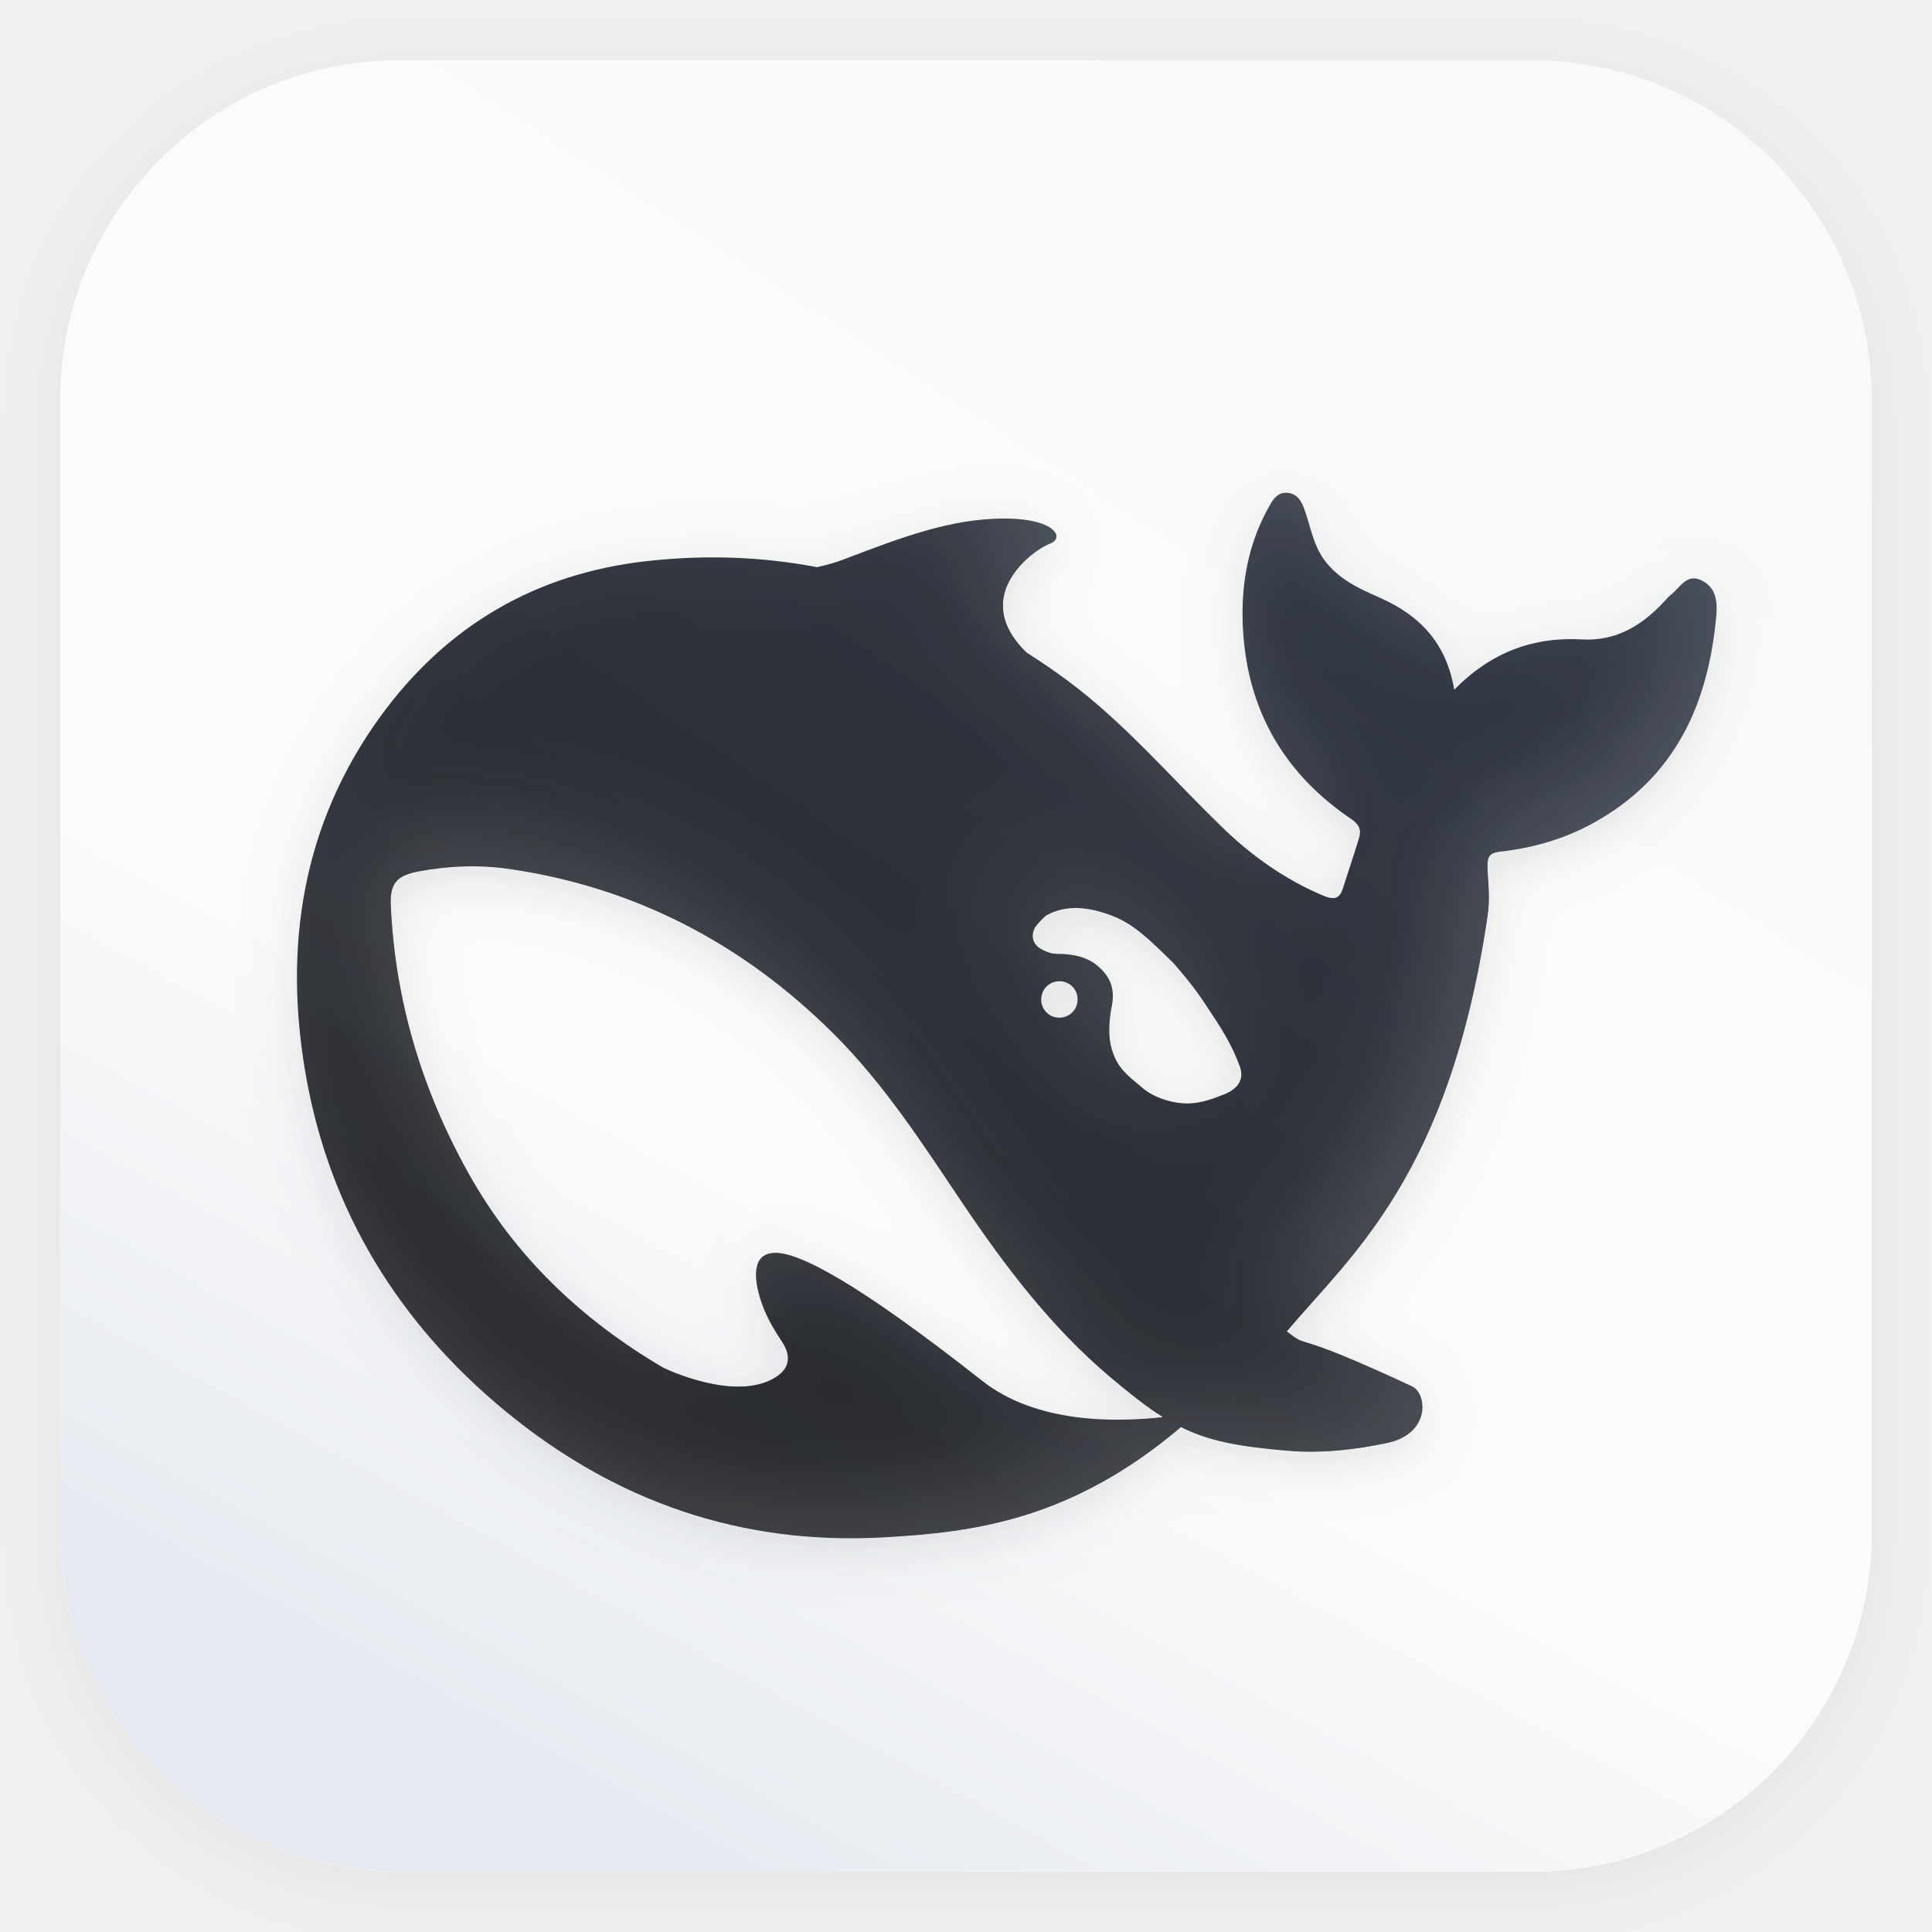
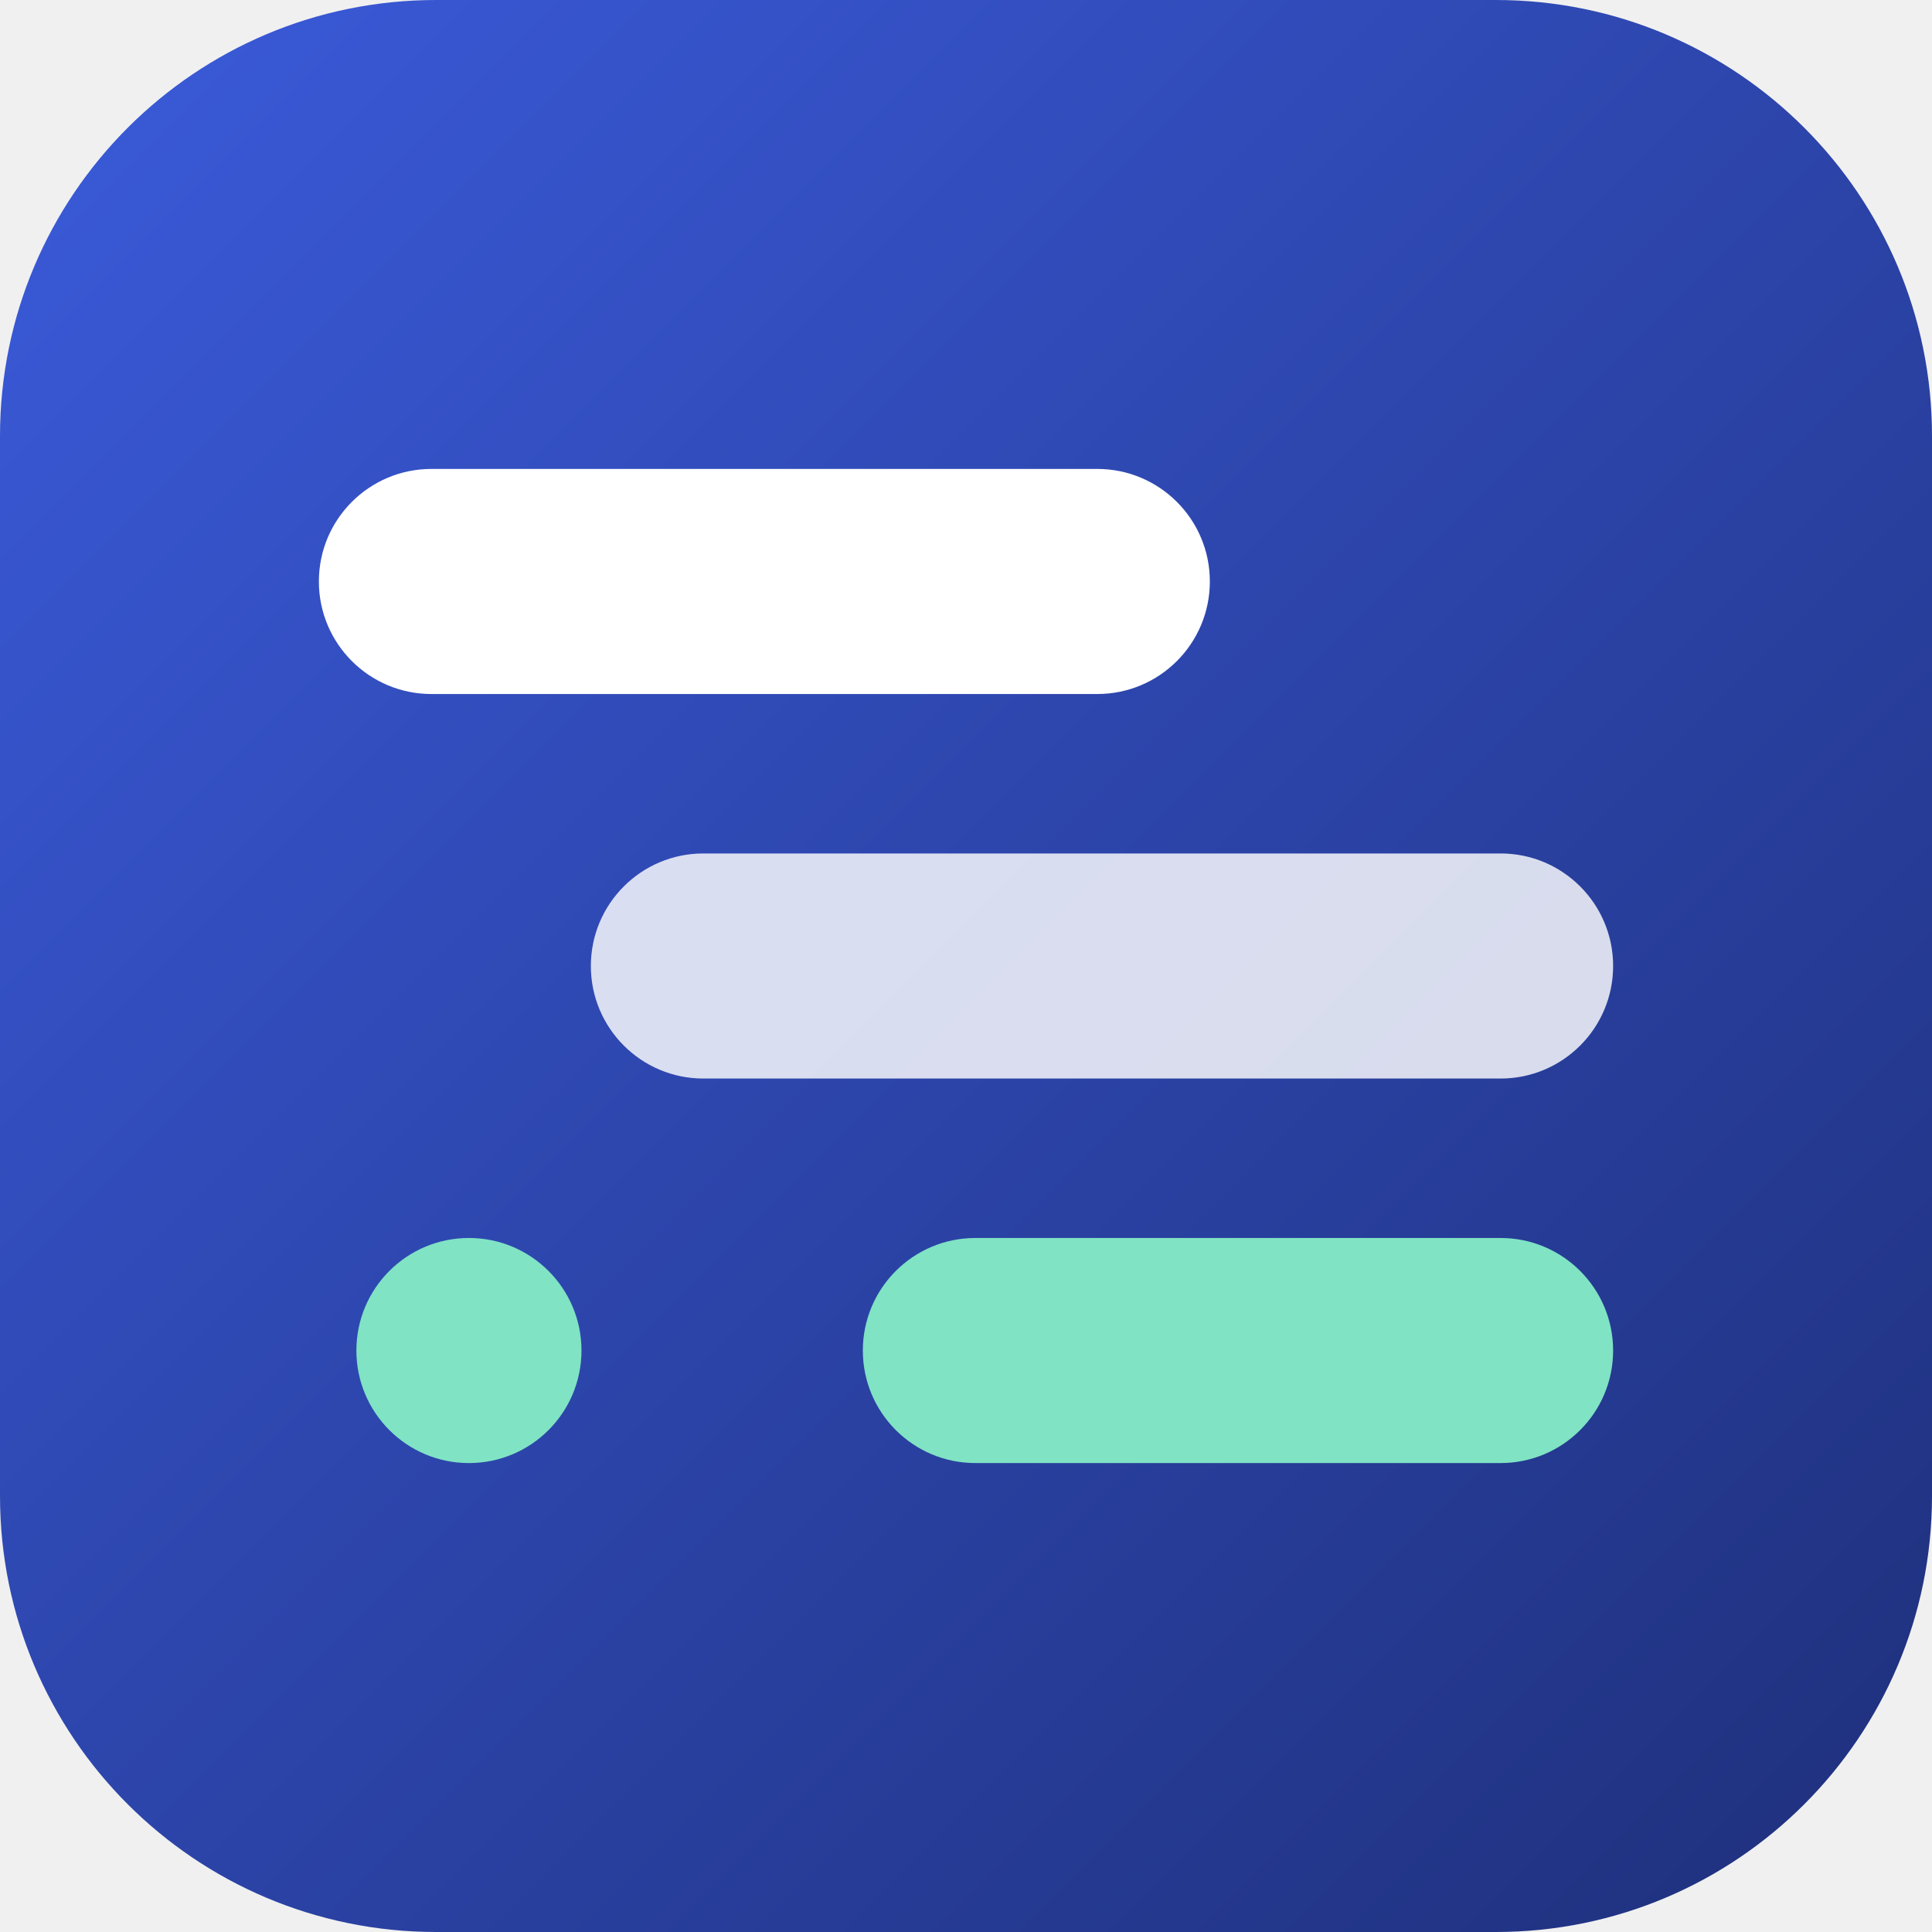
- <svg xmlns="http://www.w3.org/2000/svg" width="1024" height="1024" viewBox="0 0 1024 1024" fill="none">
-   <g transform="translate(32 32) scale(0.9375) translate(-40 -32)">
-     <g filter="url(#filter0_d_1637_371)">
-       <rect rx="192" width="1024" height="1024" transform="translate(40 32)" fill="#FBFBFB" />
-       <rect rx="192" width="1024" height="1024" transform="translate(40 32)" fill="url(#paint0_linear_1637_371)" fill-opacity="0.4" />
-       <rect rx="192" width="1024" height="1024" transform="translate(40 32)" fill="url(#paint1_linear_1637_371)" fill-opacity="0.8" />
-       <g id="tray-glyph" filter="url(#filter1_ddi_1637_371)">
-         <path d="M968.002 326.025C959.5 321.85 955.842 329.804 950.865 333.835C949.162 335.143 947.722 336.834 946.283 338.393C933.859 351.673 919.336 360.407 900.376 359.363C872.649 357.804 848.963 366.525 828.035 387.759C823.586 361.583 808.812 345.951 786.313 335.936C774.536 330.729 762.64 325.51 754.401 314.186C748.645 306.112 747.074 297.127 744.195 288.274C742.36 282.936 740.538 277.465 734.385 276.554C727.718 275.51 725.103 281.112 722.476 285.803C712.006 304.95 707.952 326.039 708.349 347.405C709.26 395.463 729.54 433.742 769.823 460.962C774.404 464.094 775.579 467.212 774.14 471.771C771.394 481.153 768.119 490.257 765.241 499.639C763.406 505.624 760.66 506.933 754.256 504.329C732.154 495.08 713.049 481.417 696.175 464.874C667.524 437.138 641.633 406.536 609.325 382.566C601.733 376.964 594.154 371.758 586.298 366.802C553.33 334.773 590.616 308.464 599.251 305.333C608.282 302.082 602.393 290.877 573.214 291.009C544.048 291.141 517.364 300.906 483.353 313.935C478.389 315.891 473.147 317.318 467.786 318.494C436.917 312.64 404.873 311.332 371.377 315.111C308.332 322.141 257.975 351.964 220.953 402.876C176.471 464.081 166.014 533.624 178.835 606.153C192.302 682.594 231.291 745.887 291.194 795.372C353.328 846.68 424.876 871.813 506.498 866.99C556.076 864.122 611.279 857.489 673.532 804.74C689.23 812.55 705.708 815.681 733.052 818.02C754.111 819.976 774.391 816.976 790.076 813.726C814.674 808.519 812.971 785.726 804.072 781.564C731.995 747.962 747.826 761.638 733.435 750.565C770.06 707.198 825.263 662.139 846.85 516.156C848.553 504.567 847.114 497.273 846.85 487.892C846.718 482.157 848.025 479.95 854.574 479.303C872.623 477.215 890.156 472.273 906.238 463.42C952.938 437.892 971.765 395.965 976.215 345.7C976.875 338.01 976.083 330.069 967.976 326.039L968.002 326.025ZM561.067 778.432C491.222 723.477 457.343 705.374 443.347 706.154C430.263 706.933 432.626 721.918 435.505 731.682C438.515 741.315 442.436 747.962 447.929 756.418C451.718 762.021 454.346 770.345 444.14 776.609C421.641 790.549 382.533 771.918 380.698 771.006C335.174 744.182 297.109 708.757 270.293 660.316C244.389 613.698 229.35 563.685 226.868 510.302C226.208 497.406 230.01 492.847 242.831 490.508C259.704 487.376 277.106 486.729 293.98 489.2C365.264 499.625 425.959 531.523 476.844 582.052C505.878 610.831 527.861 645.213 550.491 678.815C574.561 714.492 600.452 748.49 633.42 776.358C645.066 786.122 654.348 793.548 663.247 799.019C636.431 802.018 591.698 802.666 561.08 778.445L561.067 778.432ZM594.55 562.905C594.55 557.171 599.132 552.625 604.888 552.625C606.195 552.625 607.371 552.876 608.414 553.273C609.853 553.801 611.16 554.581 612.203 555.744C614.038 557.567 615.081 560.17 615.081 562.905C615.081 568.64 610.5 573.185 604.743 573.185C598.987 573.185 594.537 568.627 594.537 562.905H594.55ZM698.539 616.301C691.871 619.037 685.19 621.375 678.787 621.64C668.845 622.155 657.992 618.125 652.103 613.17C642.953 605.479 636.404 601.185 633.658 587.773C632.483 582.039 633.13 573.185 634.186 568.111C636.536 557.171 633.922 550.141 626.212 543.759C619.927 538.553 611.952 537.112 603.185 537.112C599.911 537.112 596.914 535.685 594.682 534.509C591.025 532.686 588.015 528.127 590.893 522.525C591.804 520.701 596.254 516.275 597.297 515.495C609.206 508.716 622.937 510.936 635.625 516.01C647.403 520.833 656.288 529.686 669.109 542.186C682.193 557.289 684.543 561.465 692.003 572.789C697.892 581.642 703.252 590.759 706.909 601.185C709.128 607.699 706.249 613.038 698.539 616.288V616.301Z" fill="url(#paint2_linear_1637_371)" fill-opacity="0.9" />
-       </g>
-     </g>
-   </g>
+ <svg xmlns="http://www.w3.org/2000/svg" width="1024" height="1024" viewBox="100 100 824 824">
  <defs>
-     <filter id="filter0_d_1637_371" x="-8" y="-16" width="1120" height="1120" filterUnits="userSpaceOnUse" color-interpolation-filters="sRGB">
-       <feFlood flood-opacity="0" result="BackgroundImageFix" />
-       <feColorMatrix in="SourceAlpha" type="matrix" values="0 0 0 0 0 0 0 0 0 0 0 0 0 0 0 0 0 0 127 0" result="hardAlpha" />
-       <feOffset dy="8" />
-       <feGaussianBlur stdDeviation="20" />
-       <feComposite in2="hardAlpha" operator="out" />
-       <feColorMatrix type="matrix" values="0 0 0 0 0 0 0 0 0 0 0 0 0 0 0 0 0 0 0.05 0" />
-       <feBlend mode="normal" in2="BackgroundImageFix" result="effect1_dropShadow_1637_371" />
-       <feBlend mode="normal" in="BackgroundImageFix" in2="effect1_dropShadow_1637_371" result="BackgroundImageFix" />
-       <feBlend mode="normal" in="SourceGraphic" in2="BackgroundImageFix" result="shape" />
-     </filter>
-     <filter id="filter1_ddi_1637_371" x="133.744" y="240.427" width="882.652" height="671.147" filterUnits="userSpaceOnUse" color-interpolation-filters="sRGB">
-       <feFlood flood-opacity="0" result="BackgroundImageFix" />
-       <feColorMatrix in="SourceAlpha" type="matrix" values="0 0 0 0 0 0 0 0 0 0 0 0 0 0 0 0 0 0 127 0" result="hardAlpha" />
-       <feOffset dy="4" />
-       <feGaussianBlur stdDeviation="20" />
-       <feComposite in2="hardAlpha" operator="out" />
-       <feColorMatrix type="matrix" values="0 0 0 0 0.176 0 0 0 0 0.192 0 0 0 0 0.231 0 0 0 0.08 0" />
-       <feBlend mode="normal" in2="BackgroundImageFix" result="effect1_dropShadow_1637_371" />
-       <feColorMatrix in="SourceAlpha" type="matrix" values="0 0 0 0 0 0 0 0 0 0 0 0 0 0 0 0 0 0 127 0" result="hardAlpha" />
-       <feOffset dy="8" />
-       <feGaussianBlur stdDeviation="8" />
-       <feComposite in2="hardAlpha" operator="out" />
-       <feColorMatrix type="matrix" values="0 0 0 0 0.173 0 0 0 0 0.188 0 0 0 0 0.224 0 0 0 0.04 0" />
-       <feBlend mode="normal" in2="effect1_dropShadow_1637_371" result="effect2_dropShadow_1637_371" />
-       <feBlend mode="normal" in="SourceGraphic" in2="BackgroundImageFix" result="shape" />
-       <feColorMatrix in="SourceAlpha" type="matrix" values="0 0 0 0 0 0 0 0 0 0 0 0 0 0 0 0 0 0 127 0" result="hardAlpha" />
-       <feOffset dx="-16" dy="-20" />
-       <feGaussianBlur stdDeviation="30" />
-       <feComposite in2="hardAlpha" operator="arithmetic" k2="-1" k3="1" />
-       <feColorMatrix type="matrix" values="0 0 0 0 1 0 0 0 0 1 0 0 0 0 1 0 0 0 0.15 0" />
-       <feBlend mode="normal" in2="shape" result="effect3_innerShadow_1637_371" />
-       <feBlend mode="normal" in="effect3_innerShadow_1637_371" in2="effect2_dropShadow_1637_371" result="effect3_innerShadow_1637_371" />
-     </filter>
-     <linearGradient id="paint0_linear_1637_371" x1="973.58" y1="1.59609e-05" x2="378.123" y2="917.86" gradientUnits="userSpaceOnUse">
-       <stop offset="0.142" stop-color="#D4DBE9" />
-       <stop offset="0.486" stop-color="#FBFBFB" />
-     </linearGradient>
-     <linearGradient id="paint1_linear_1637_371" x1="603.371" y1="445.063" x2="239.356" y2="1111.41" gradientUnits="userSpaceOnUse">
-       <stop offset="0.363" stop-color="#FBFBFB" />
-       <stop offset="0.83" stop-color="#E1E6EE" />
-     </linearGradient>
-     <linearGradient id="paint2_linear_1637_371" x1="849.855" y1="39.085" x2="331.636" y2="802.645" gradientUnits="userSpaceOnUse">
-       <stop offset="0.086" stop-color="#1C2434" />
-       <stop offset="1" stop-color="#0F1115" />
+     <linearGradient id="bg" x1="0" y1="0" x2="1" y2="1">
+       <stop offset="0" stop-color="#3b5bdb" />
+       <stop offset="1" stop-color="#1e2f7a" />
    </linearGradient>
  </defs>
+   <rect x="100" y="100" width="824" height="824" rx="186" fill="url(#bg)" />
+   <rect x="236" y="300" width="380" height="96" rx="48" fill="#ffffff" />
+   <rect x="352" y="464" width="436" height="96" rx="48" fill="#ffffff" fill-opacity="0.82" />
+   <rect x="468" y="628" width="320" height="96" rx="48" fill="#7fe3c4" />
+   <circle cx="300" cy="676" r="48" fill="#7fe3c4" />
</svg>
